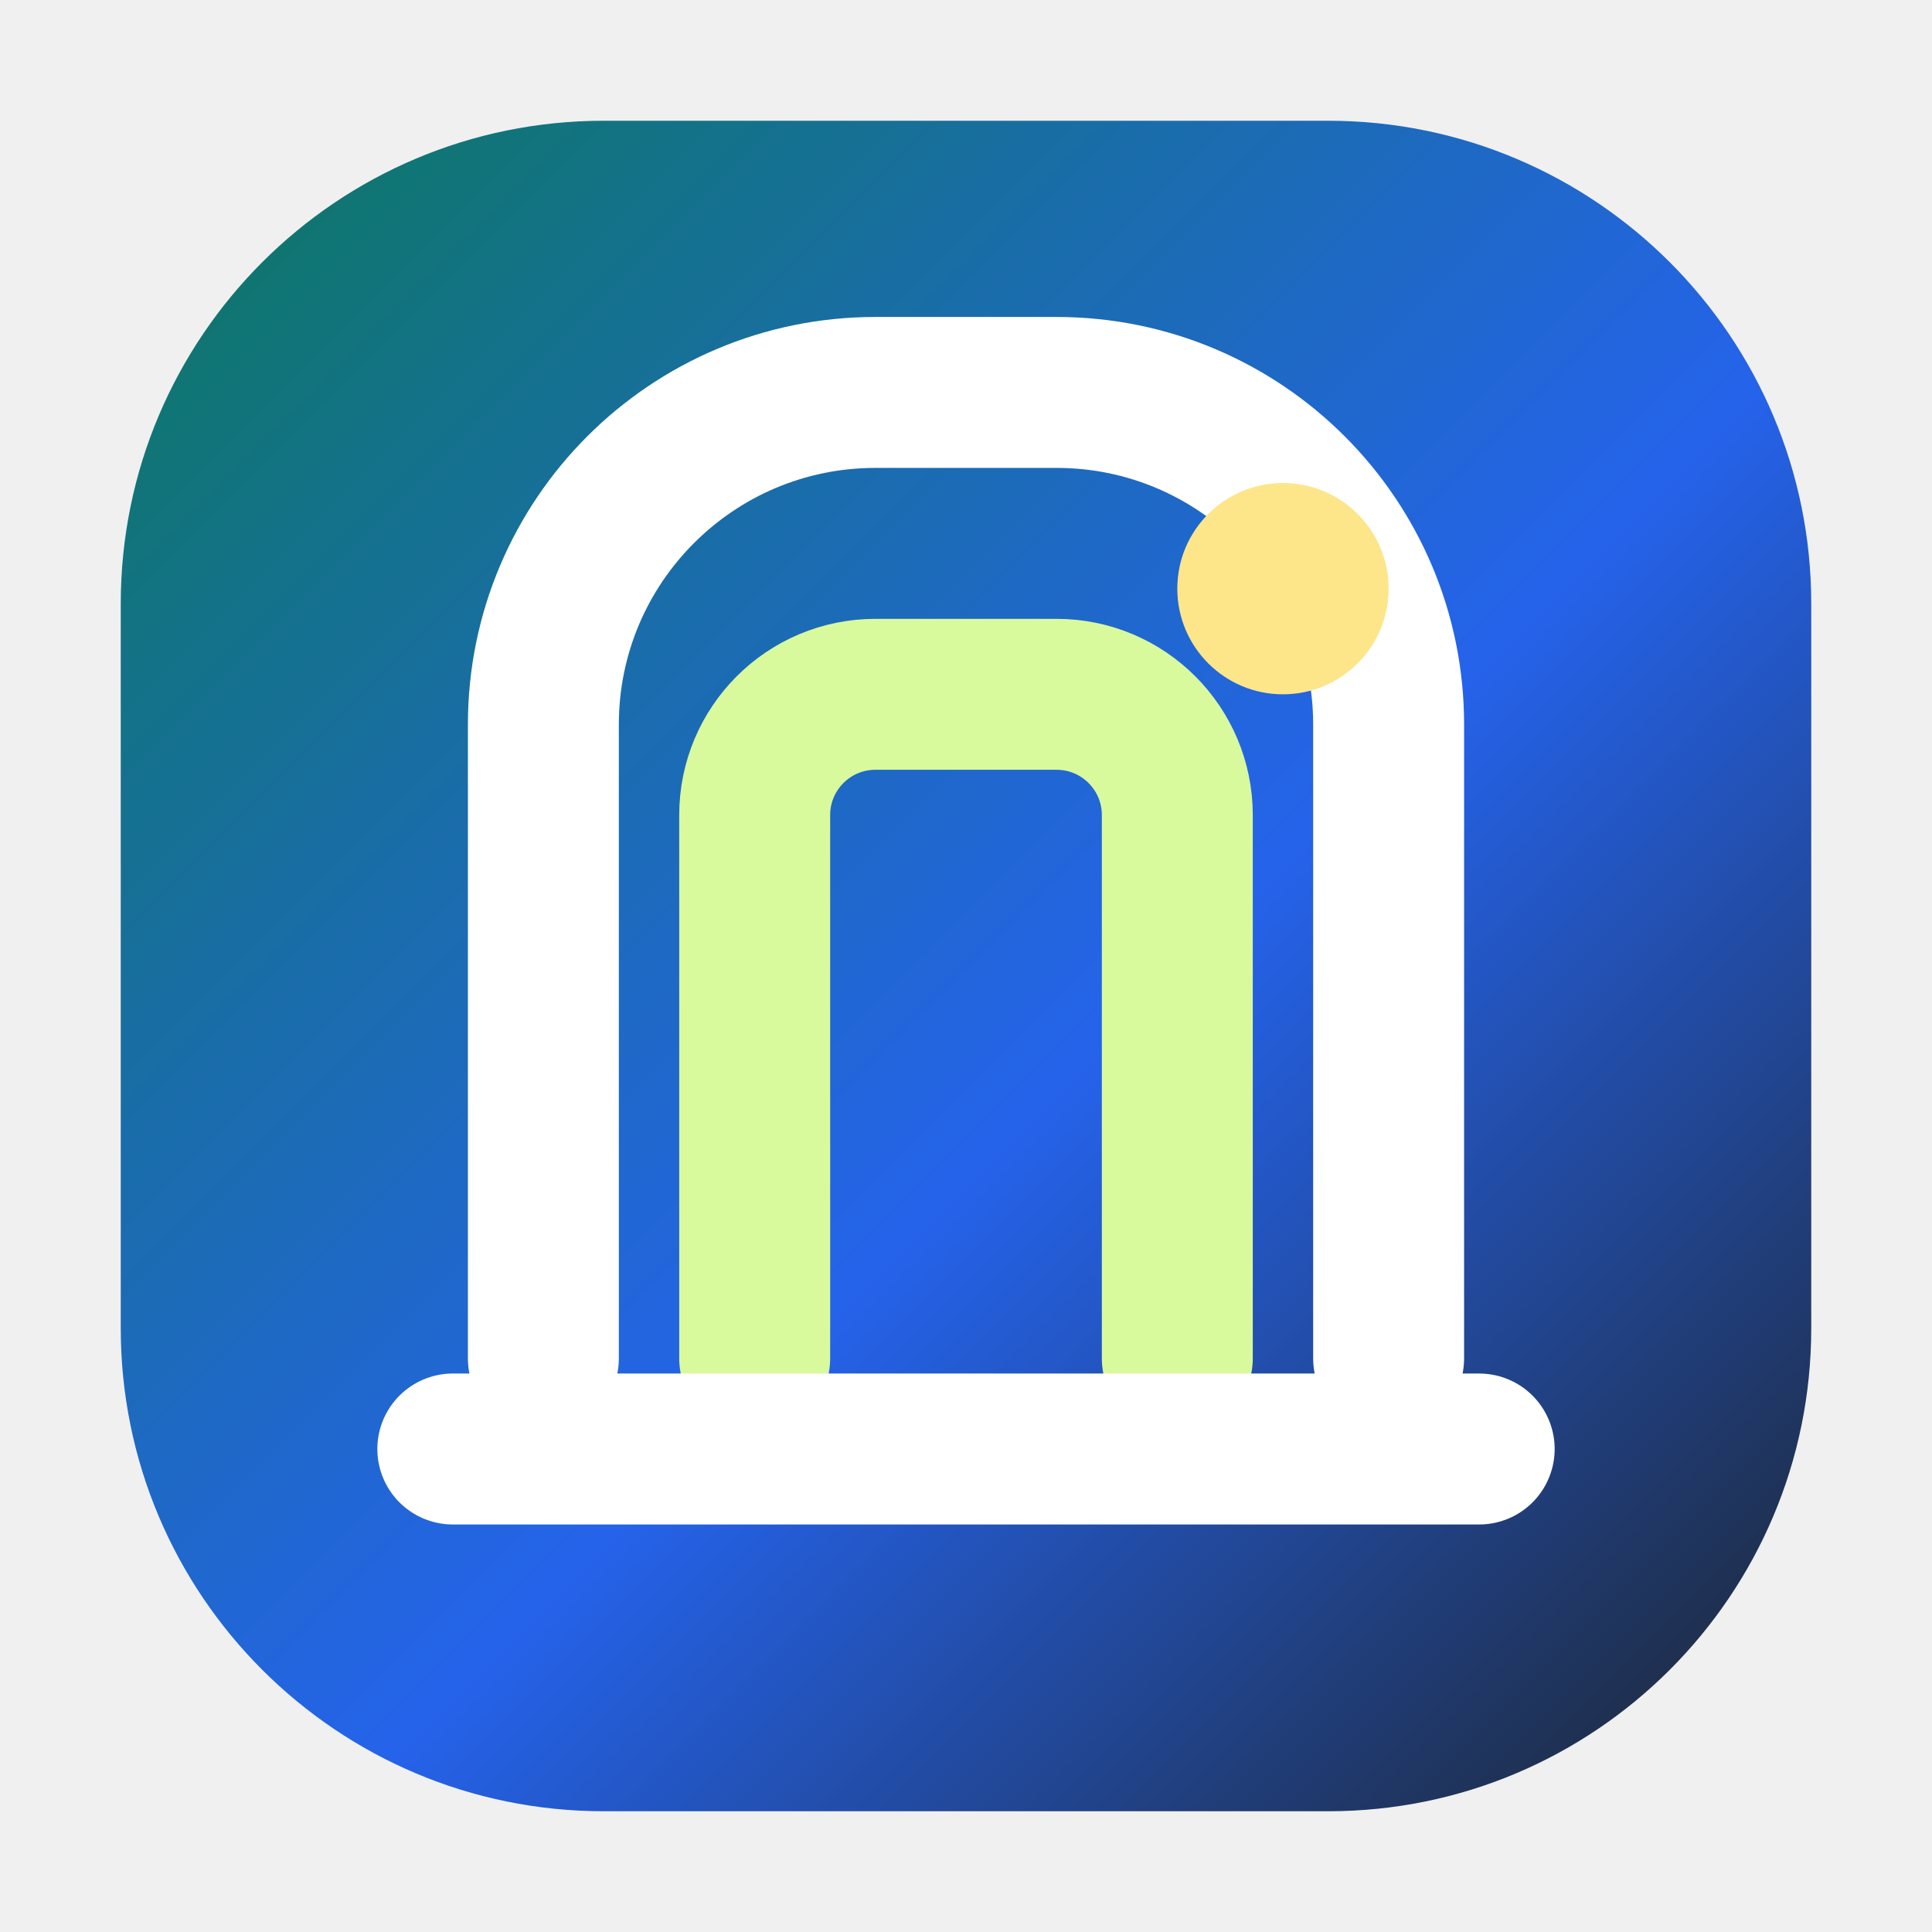
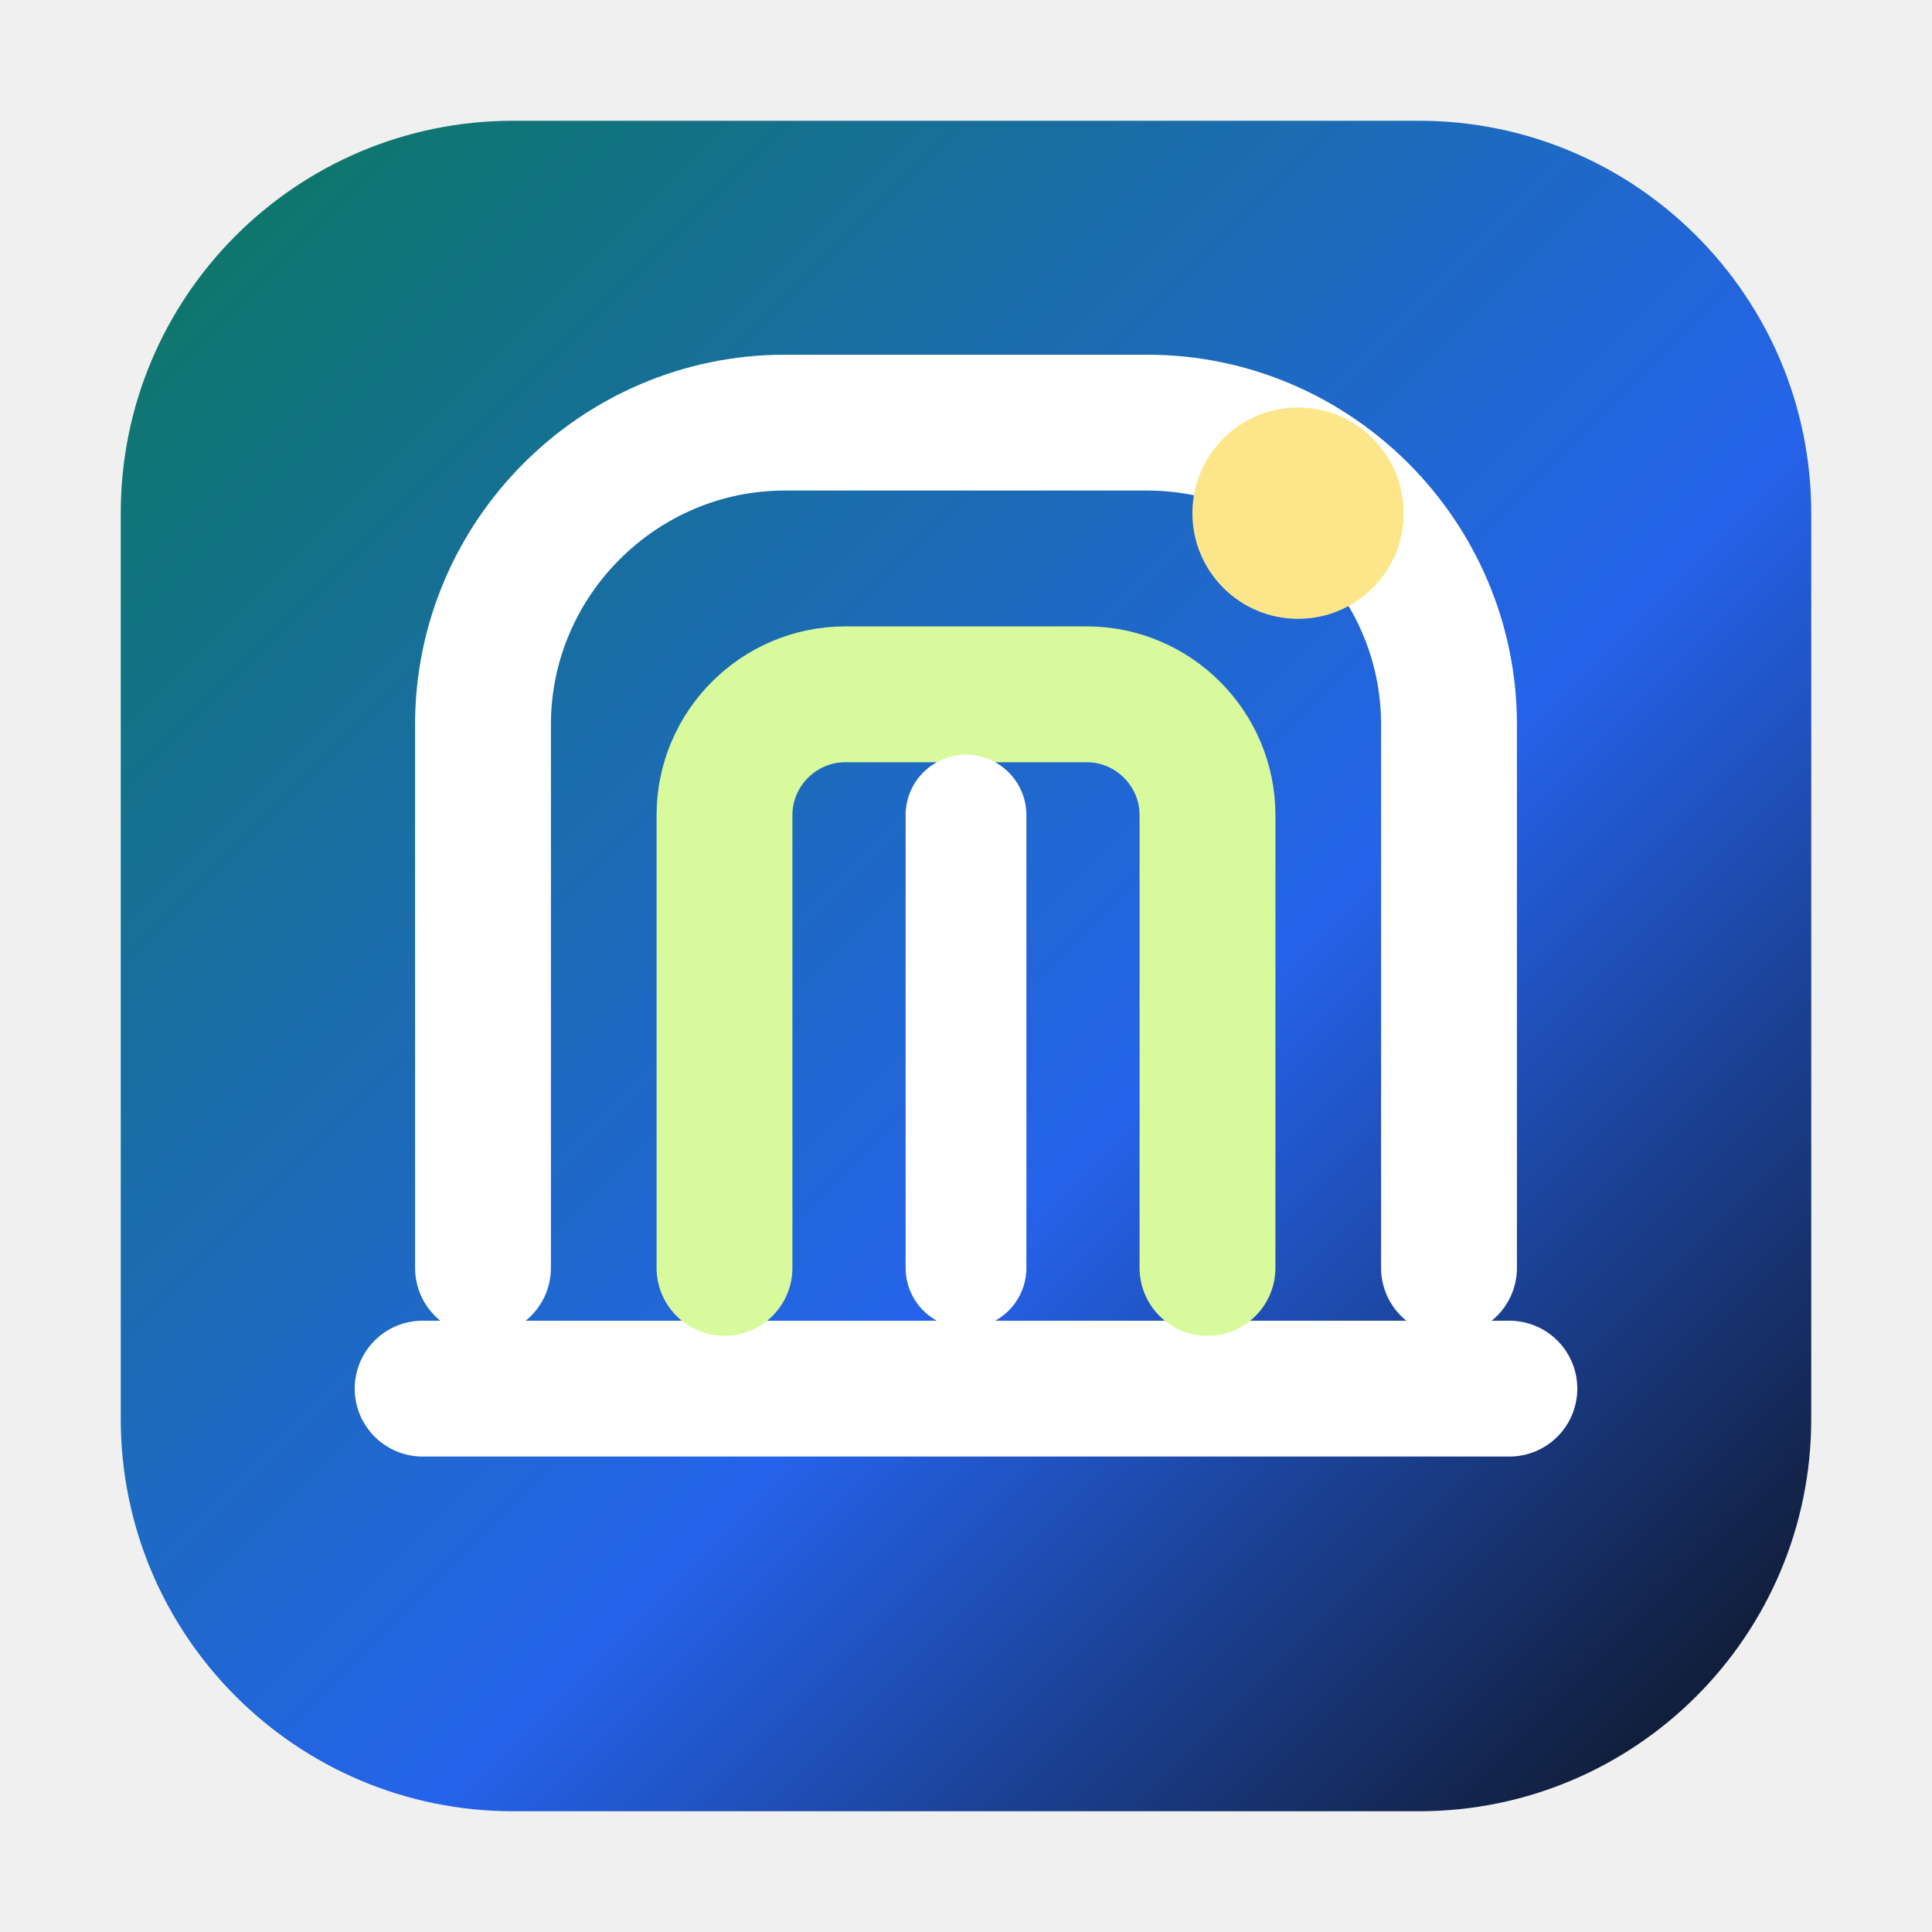
<svg xmlns="http://www.w3.org/2000/svg" width="64" height="64" viewBox="0 0 64 64" fill="none">
-   <rect x="4" y="4" width="56" height="56" rx="16" fill="url(#bg)" />
-   <path d="M18 45V24C18 17.925 22.925 13 29 13H35C41.075 13 46 17.925 46 24V45" stroke="white" stroke-width="5" stroke-linecap="round" />
-   <path d="M25 45V27C25 24.791 26.791 23 29 23H35C37.209 23 39 24.791 39 27V45" stroke="#D9F99D" stroke-width="5" stroke-linecap="round" />
-   <path d="M15 48H49" stroke="white" stroke-width="5" stroke-linecap="round" />
-   <circle cx="42.5" cy="19.5" r="3.5" fill="#FDE68A" />
+   <rect x="4" y="4" width="56" height="56" rx="13" fill="url(#bg)" />
+   <path d="M14 46H50" stroke="white" stroke-width="4.5" stroke-linecap="round" />
+   <path d="M16 42V24C16 18.5 20.5 14 26 14H38C43.5 14 48 18.5 48 24V42" stroke="white" stroke-width="4.5" stroke-linecap="round" stroke-linejoin="round" />
+   <path d="M24 42V27C24 24.8 25.8 23 28 23H36C38.2 23 40 24.8 40 27V42" stroke="#D9F99D" stroke-width="4.5" stroke-linecap="round" stroke-linejoin="round" />
+   <path d="M32 42V27" stroke="white" stroke-width="4" stroke-linecap="round" />
+   <circle cx="43" cy="17" r="3.5" fill="#FDE68A" />
  <defs>
    <linearGradient id="bg" x1="8" y1="8" x2="58" y2="58" gradientUnits="userSpaceOnUse">
      <stop stop-color="#0F766E" />
-       <stop offset="0.55" stop-color="#2563EB" />
-       <stop offset="1" stop-color="#1E293B" />
+       <stop offset="0.58" stop-color="#2563EB" />
+       <stop offset="1" stop-color="#0F172A" />
    </linearGradient>
  </defs>
</svg>
